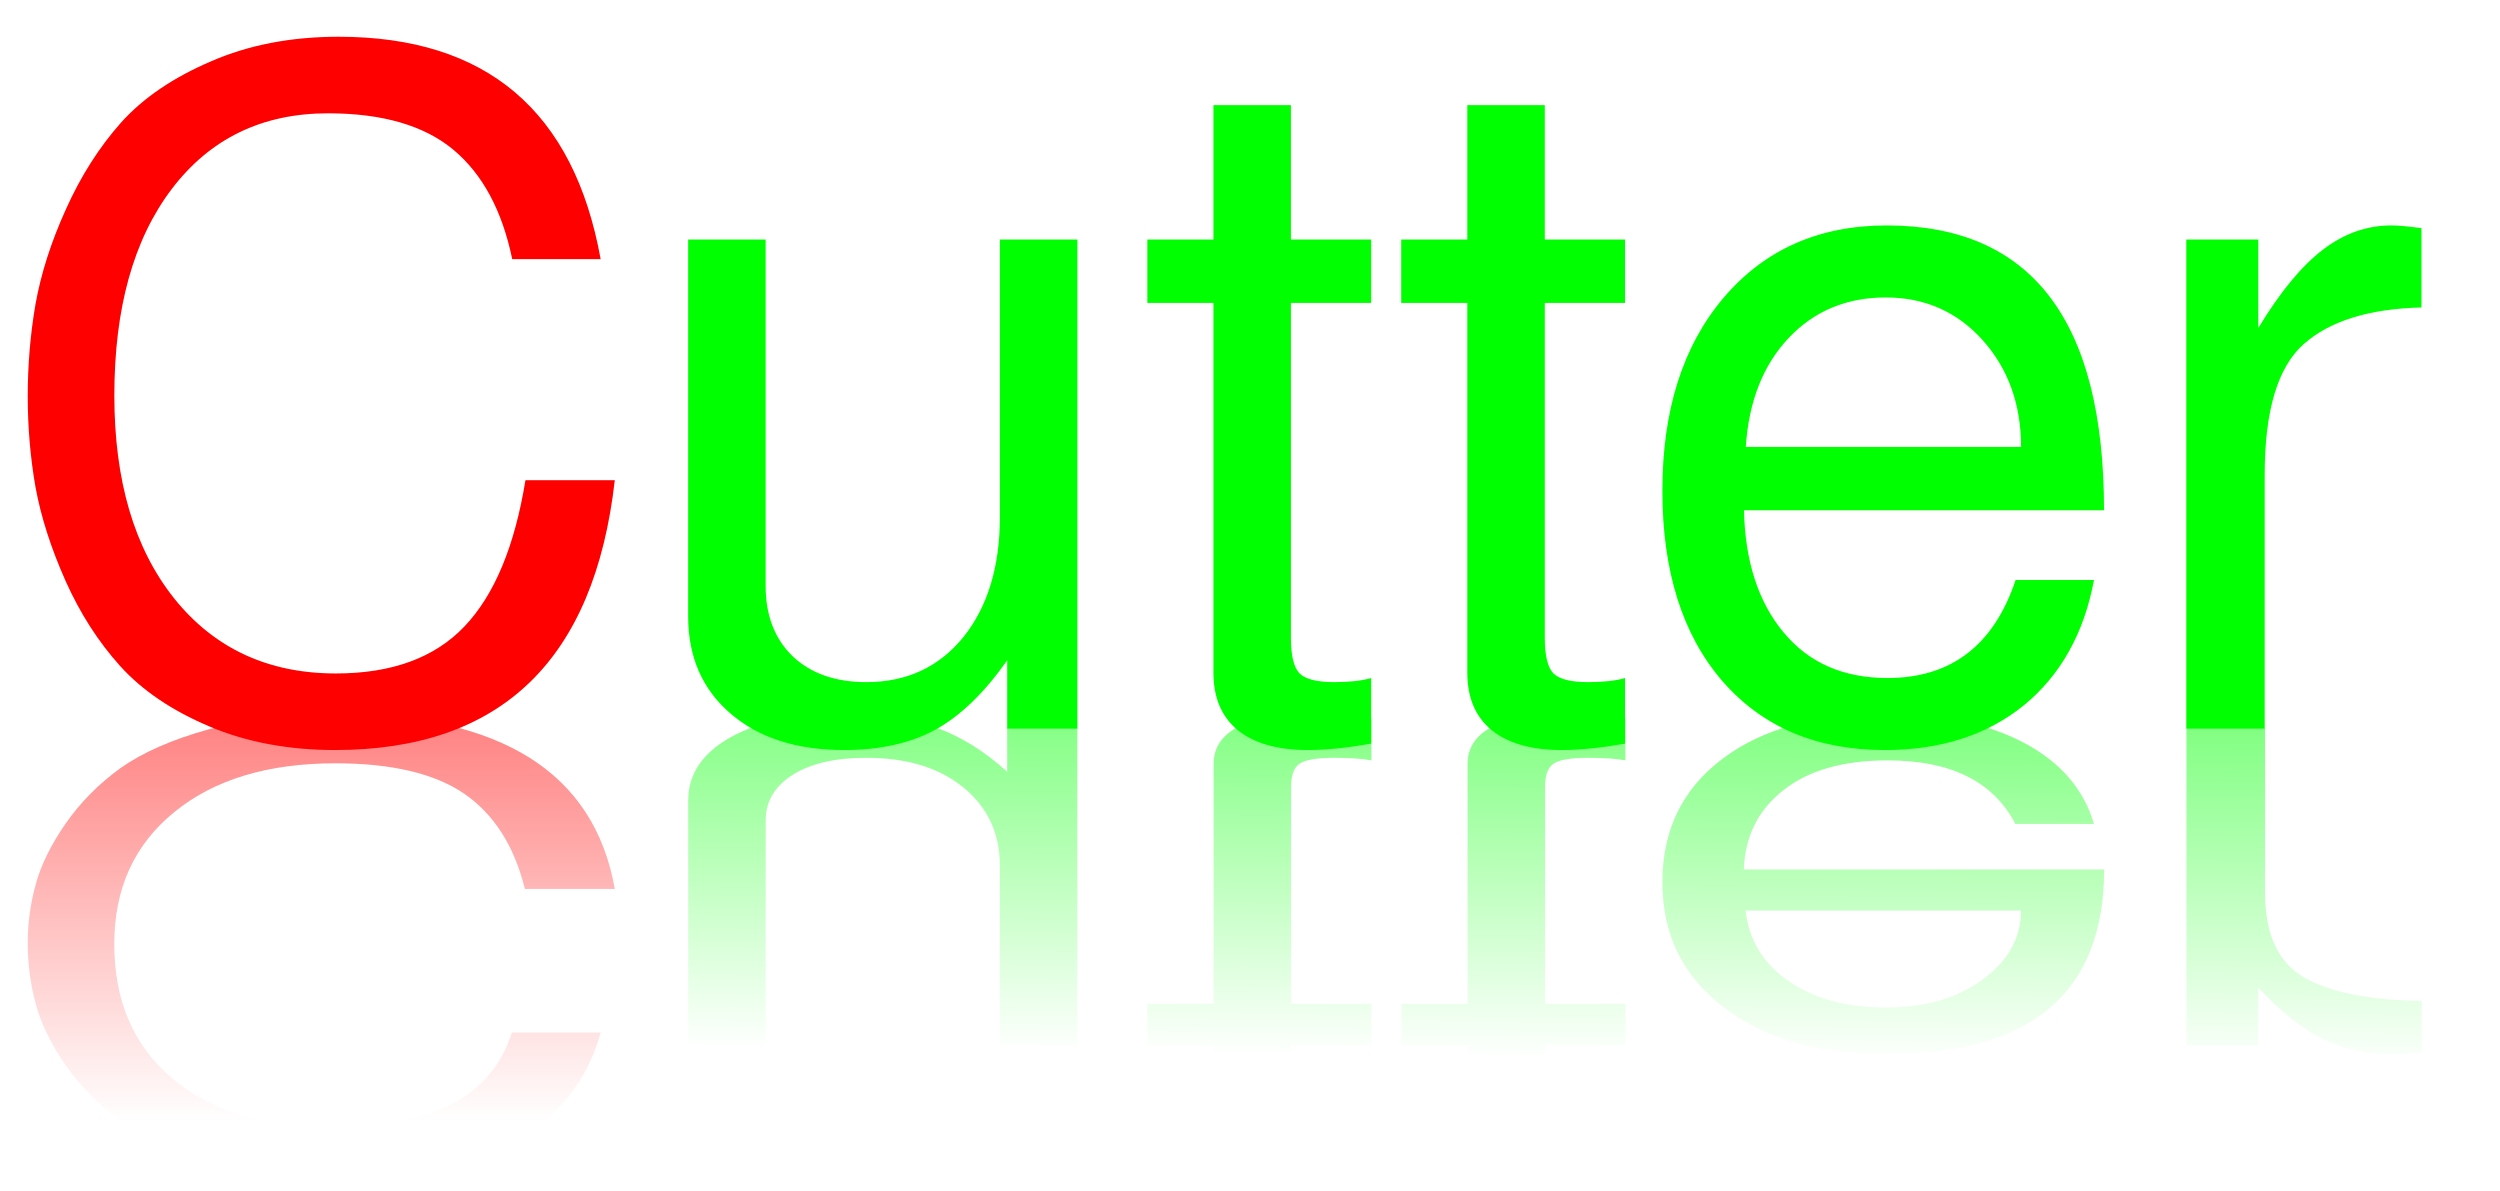
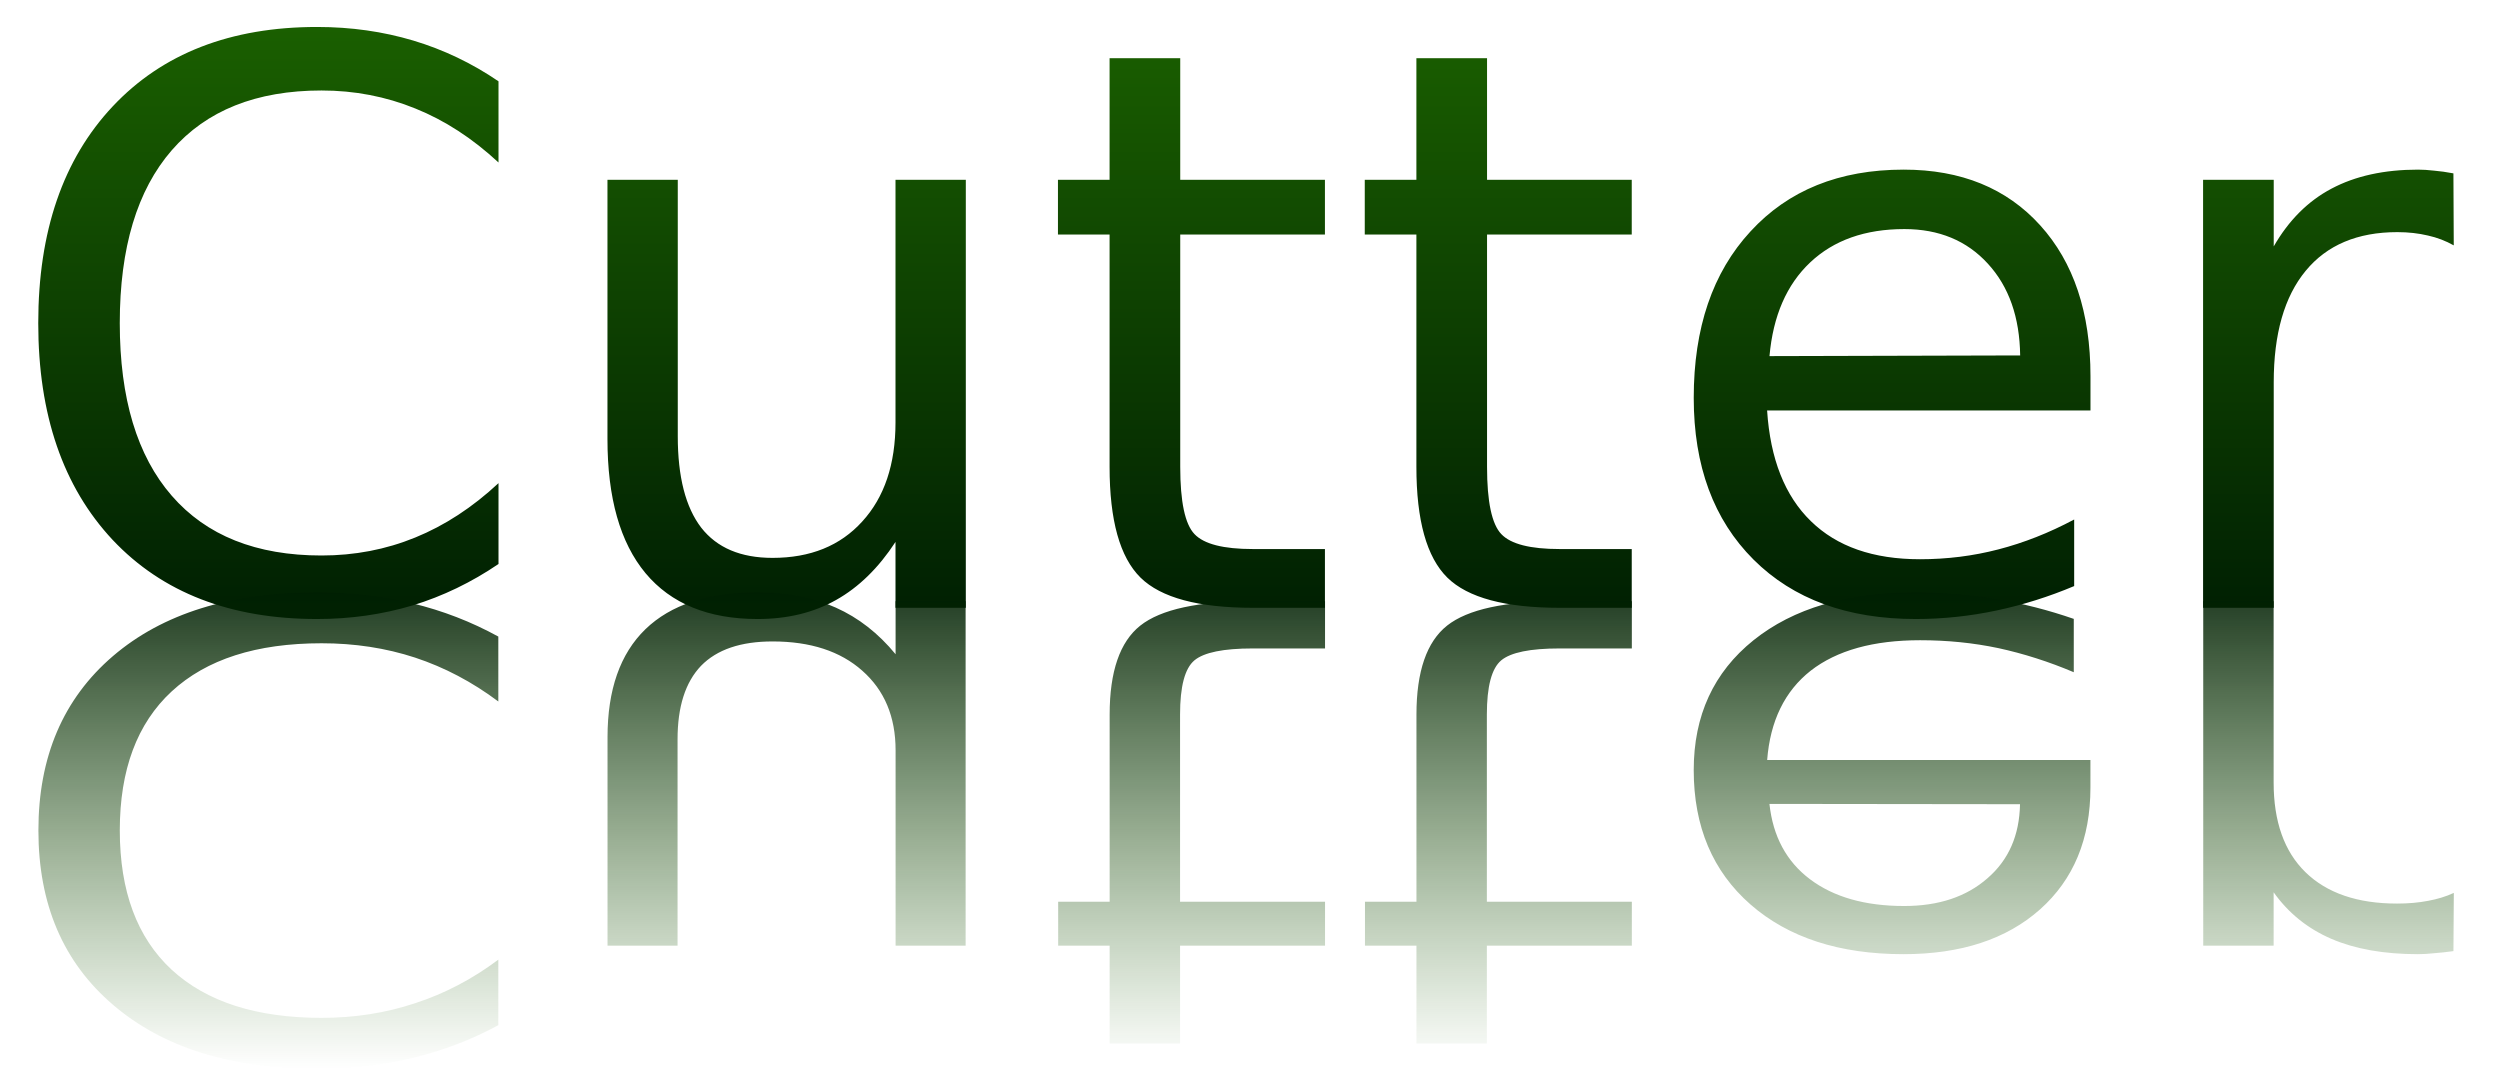
- <svg xmlns="http://www.w3.org/2000/svg" xmlns:xlink="http://www.w3.org/1999/xlink" width="84" height="40" id="svg2" version="1.0">
+ <svg xmlns="http://www.w3.org/2000/svg" xmlns:xlink="http://www.w3.org/1999/xlink" width="115" height="50" id="svg2" version="1.0">
  <defs id="defs4">
+     <linearGradient id="linearGradient3528">
+       <stop id="stop3530" offset="0" style="stop-color:#1a5f00;stop-opacity:0;" />
+       <stop id="stop3532" offset="1" style="stop-color:#001f02;stop-opacity:0.871;" />
+     </linearGradient>
+     <linearGradient id="linearGradient3514">
+       <stop style="stop-color:#1a5f00;stop-opacity:1;" offset="0" id="stop3516" />
+       <stop style="stop-color:#001f02;stop-opacity:1;" offset="1" id="stop3518" />
+     </linearGradient>
    <linearGradient id="linearGradient4383">
      <stop style="stop-color:#00ff00;stop-opacity:0.498;" offset="0" id="stop4385" />
      <stop style="stop-color:#00ff00;stop-opacity:0;" offset="1" id="stop4387" />
    </linearGradient>
    <linearGradient id="linearGradient4375">
      <stop style="stop-color:#ff0000;stop-opacity:0.498;" offset="0" id="stop4377" />
      <stop style="stop-color:#ff0000;stop-opacity:0;" offset="1" id="stop4379" />
    </linearGradient>
    <linearGradient id="linearGradient3501">
      <stop style="stop-color:#ff0000;stop-opacity:1;" offset="0" id="stop3509" />
      <stop id="stop3513" offset="0.252" style="stop-color:#ff0000;stop-opacity:1;" />
      <stop style="stop-color:#00ff00;stop-opacity:1;" offset="0.26" id="stop3515" />
      <stop id="stop3511" offset="1" style="stop-color:#00ff00;stop-opacity:1;" />
    </linearGradient>
    <linearGradient id="linearGradient3665">
      <stop id="stop3667" offset="0" style="stop-color:#34a465;stop-opacity:0;" />
      <stop style="stop-color:#9fe1bc;stop-opacity:0.38;" offset="0.41" id="stop3669" />
      <stop id="stop3671" offset="0.735" style="stop-color:#6bca95;stop-opacity:1;" />
      <stop style="stop-color:#3da56a;stop-opacity:0;" offset="0.813" id="stop3673" />
      <stop id="stop3675" offset="1" style="stop-color:#38b46e;stop-opacity:0;" />
    </linearGradient>
    <linearGradient id="linearGradient3653">
      <stop style="stop-color:#a43465;stop-opacity:1;" offset="0" id="stop3655" />
      <stop id="stop3657" offset="0" style="stop-color:#e19fbc;stop-opacity:1;" />
      <stop style="stop-color:#6bca95;stop-opacity:1;" offset="0" id="stop3659" />
      <stop id="stop3661" offset="0.75" style="stop-color:#3da56a;stop-opacity:1;" />
      <stop style="stop-color:#38b46e;stop-opacity:1;" offset="1" id="stop3663" />
    </linearGradient>
    <linearGradient id="linearGradient3643">
      <stop id="stop3645" offset="0" style="stop-color:#2929ef;stop-opacity:0;" />
      <stop style="stop-color:#1b1ba1;stop-opacity:0.498;" offset="0.8" id="stop3649" />
      <stop id="stop3647" offset="1" style="stop-color:#0e0e54;stop-opacity:1;" />
    </linearGradient>
    <linearGradient id="linearGradient3613">
      <stop id="stop3615" offset="0" style="stop-color:#2929ef;stop-opacity:0;" />
      <stop style="stop-color:#1b1ba1;stop-opacity:0.247;" offset="0.573" id="stop3619" />
      <stop id="stop3621" offset="0.75" style="stop-color:#14147a;stop-opacity:1;" />
      <stop style="stop-color:#111167;stop-opacity:0;" offset="0.851" id="stop3623" />
      <stop id="stop3617" offset="1" style="stop-color:#0e0e54;stop-opacity:0;" />
    </linearGradient>
    <linearGradient id="linearGradient3171">
      <stop style="stop-color:#2929ef;stop-opacity:1;" offset="0" id="stop3173" />
      <stop style="stop-color:#0e0e54;stop-opacity:1;" offset="1" id="stop3175" />
    </linearGradient>
    <linearGradient id="linearGradient3161">
      <stop style="stop-color:#000000;stop-opacity:1;" offset="0" id="stop3163" />
      <stop style="stop-color:#000000;stop-opacity:0;" offset="1" id="stop3165" />
    </linearGradient>
    <linearGradient xlink:href="#linearGradient3613" id="linearGradient3177" x1="278.297" y1="468.494" x2="278.297" y2="484.075" gradientUnits="userSpaceOnUse" gradientTransform="translate(3.5288266e-8,3.535534)" />
    <linearGradient xlink:href="#linearGradient3653" id="linearGradient3187" x1="297.612" y1="486.642" x2="297.612" y2="499.025" gradientUnits="userSpaceOnUse" gradientTransform="translate(2.020305,1.515229)" />
    <linearGradient y2="31.027" x2="22.178" y1="33.357" x1="17.397" gradientUnits="userSpaceOnUse" id="linearGradient4294" xlink:href="#linearGradient2573" />
    <linearGradient y2="7.412" x2="40.024" y1="4.251" x1="11.842" gradientTransform="matrix(1.370928,0,0,-1.46456,2.525057,33.71269)" gradientUnits="userSpaceOnUse" id="linearGradient4292" xlink:href="#linearGradient9749" />
    <linearGradient y2="-7.527" x2="17.178" y1="20.22" x1="10.027" gradientTransform="matrix(1.570607,0,0,-1.231511,2.973436,33.33485)" gradientUnits="userSpaceOnUse" id="linearGradient4290" xlink:href="#linearGradient15107" />
    <linearGradient y2="11.982" x2="13.847" y1="11.485" x1="11.742" gradientTransform="matrix(1.296015,0,0,-1.43692,3.746576,33.20516)" gradientUnits="userSpaceOnUse" id="linearGradient4288" xlink:href="#linearGradient15107" />
    <radialGradient r="17.978" fy="38.712" fx="27.741" cy="38.712" cx="27.741" gradientTransform="matrix(0.629929,0.459373,-0.147675,0.248512,16.51724,9.053737)" gradientUnits="userSpaceOnUse" id="radialGradient4286" xlink:href="#linearGradient2274" />
    <linearGradient y2="52.091" x2="9.886" y1="38.071" x1="9.164" gradientTransform="matrix(2.454781,0,0,0.762004,2.88175,0.337386)" gradientUnits="userSpaceOnUse" id="linearGradient4284" xlink:href="#linearGradient2624" />
    <linearGradient y2="26.023" x2="18.475" y1="4.746" x1="11.573" gradientTransform="matrix(1.343475,0,0,1.505846,2.879511,-2.266018)" gradientUnits="userSpaceOnUse" id="linearGradient4282" xlink:href="#linearGradient15107" />
    <radialGradient r="7.228" fy="73.616" fx="6.703" cy="73.616" cx="6.703" gradientTransform="scale(1.902215,0.525703)" gradientUnits="userSpaceOnUse" id="radialGradient4280" xlink:href="#linearGradient10691" />
    <linearGradient xlink:href="#linearGradient6901" id="linearGradient2562" gradientUnits="userSpaceOnUse" gradientTransform="matrix(0,1,-1,0,37.07553,-5.879343)" x1="14.752" y1="15.868" x2="12.252" y2="30.558" />
    <linearGradient xlink:href="#linearGradient6925" id="linearGradient2564" gradientUnits="userSpaceOnUse" gradientTransform="matrix(0,1,-1,0,37.07553,-5.879343)" x1="12.25" y1="18.25" x2="9.582" y2="27.057" />
    <linearGradient xlink:href="#linearGradient2187" id="linearGradient2566" gradientUnits="userSpaceOnUse" gradientTransform="matrix(0,0.914114,-0.914114,0,39.78243,-9.748047)" x1="33.06" y1="27.394" x2="12.624" y2="12.584" />
    <linearGradient xlink:href="#linearGradient4274" id="linearGradient2365" gradientUnits="userSpaceOnUse" gradientTransform="matrix(0,1,-1,0,37.07553,-5.879343)" x1="32.058" y1="8.669" x2="27.909" y2="18.069" />
    <radialGradient xlink:href="#linearGradient10691" id="radialGradient1481" gradientUnits="userSpaceOnUse" gradientTransform="scale(1.902215,0.525703)" cx="6.703" cy="73.616" fx="6.703" fy="73.616" r="7.228" />
    <linearGradient xlink:href="#linearGradient15107" id="linearGradient1483" gradientUnits="userSpaceOnUse" gradientTransform="matrix(1.343475,0,0,1.505846,2.879511,-2.266018)" x1="11.573" y1="4.746" x2="18.475" y2="26.023" />
    <linearGradient xlink:href="#linearGradient2624" id="linearGradient1487" gradientUnits="userSpaceOnUse" gradientTransform="matrix(2.454781,0,0,0.762004,2.88175,0.337386)" x1="9.164" y1="38.071" x2="9.886" y2="52.091" />
    <radialGradient xlink:href="#linearGradient2274" id="radialGradient1491" gradientUnits="userSpaceOnUse" gradientTransform="matrix(0.629929,0.459373,-0.147675,0.248512,16.51724,9.053737)" cx="27.741" cy="38.712" fx="27.741" fy="38.712" r="17.978" />
    <linearGradient xlink:href="#linearGradient15107" id="linearGradient1497" gradientUnits="userSpaceOnUse" gradientTransform="matrix(1.296015,0,0,-1.43692,3.746576,33.20516)" x1="11.742" y1="11.485" x2="13.847" y2="11.982" />
    <linearGradient xlink:href="#linearGradient15107" id="linearGradient1501" gradientUnits="userSpaceOnUse" gradientTransform="matrix(1.570607,0,0,-1.231511,2.973436,33.33485)" x1="10.027" y1="20.22" x2="17.178" y2="-7.527" />
    <linearGradient xlink:href="#linearGradient9749" id="linearGradient1503" gradientUnits="userSpaceOnUse" gradientTransform="matrix(1.370928,0,0,-1.46456,2.525057,33.71269)" x1="11.842" y1="4.251" x2="40.024" y2="7.412" />
    <linearGradient xlink:href="#linearGradient2573" id="linearGradient1505" gradientUnits="userSpaceOnUse" x1="17.397" y1="33.357" x2="22.178" y2="31.027" />
    <linearGradient y2="62.587" x2="53.614" y1="-8.931" x1="1.26" gradientUnits="userSpaceOnUse" id="linearGradient2518" xlink:href="#linearGradient8650" />
    <linearGradient y2="43.572" x2="26.25" y1="34.25" x1="26.5" gradientUnits="userSpaceOnUse" id="linearGradient2502" xlink:href="#linearGradient2484" />
    <linearGradient y2="43.572" x2="26.25" y1="34.25" x1="26.5" gradientUnits="userSpaceOnUse" id="linearGradient2500" xlink:href="#linearGradient2308" />
    <linearGradient y2="50.995" x2="36.172" y1="11.028" x1="23.708" gradientTransform="matrix(0.914114,0,0,0.914114,-3.868698,-2.706902)" gradientUnits="userSpaceOnUse" id="linearGradient2922" xlink:href="#linearGradient2187" />
    <linearGradient id="linearGradient8650">
      <stop id="stop8652" offset="0" style="stop-color:#ffffff;stop-opacity:1;" />
      <stop id="stop8654" offset="1" style="stop-color:#ffffff;stop-opacity:0;" />
    </linearGradient>
    <linearGradient id="linearGradient2308">
      <stop style="stop-color:#fd9d14;stop-opacity:1;" offset="0" id="stop2310" />
      <stop style="stop-color:#ffc879;stop-opacity:0;" offset="1" id="stop2312" />
    </linearGradient>
    <linearGradient y2="31.027" x2="22.178" y1="33.357" x1="17.397" gradientUnits="userSpaceOnUse" id="linearGradient2604" xlink:href="#linearGradient2573" />
    <linearGradient y2="7.412" x2="40.024" y1="4.251" x1="11.842" gradientTransform="matrix(1.370928,0,0,-1.46456,2.525057,33.71269)" gradientUnits="userSpaceOnUse" id="linearGradient2602" xlink:href="#linearGradient9749" />
    <linearGradient y2="-7.527" x2="17.178" y1="20.22" x1="10.027" gradientTransform="matrix(1.570607,0,0,-1.231511,2.973436,33.33485)" gradientUnits="userSpaceOnUse" id="linearGradient2600" xlink:href="#linearGradient15107" />
    <linearGradient y2="11.984" x2="31.137" y1="4.511" x1="20.855" gradientTransform="matrix(1.296015,0,0,-1.455069,3.746576,33.23191)" gradientUnits="userSpaceOnUse" id="linearGradient2598" xlink:href="#linearGradient2587" />
    <linearGradient y2="11.982" x2="13.847" y1="11.485" x1="11.742" gradientTransform="matrix(1.296015,0,0,-1.455069,3.746576,33.23191)" gradientUnits="userSpaceOnUse" id="linearGradient2596" xlink:href="#linearGradient15107" />
    <linearGradient y2="11.984" x2="31.137" y1="4.511" x1="20.855" gradientTransform="matrix(1.276531,0,0,-1.470393,4.341724,33.41877)" gradientUnits="userSpaceOnUse" id="linearGradient2594" xlink:href="#linearGradient2587" />
    <linearGradient y2="11.982" x2="13.847" y1="11.485" x1="11.742" gradientTransform="matrix(1.276531,0,0,-1.470393,4.341724,33.41877)" gradientUnits="userSpaceOnUse" id="linearGradient2592" xlink:href="#linearGradient15107" />
    <radialGradient r="17.978" fy="38.712" fx="27.741" cy="38.712" cx="27.741" gradientTransform="matrix(0.629929,0.459373,-0.147675,0.248512,16.51724,9.053737)" gradientUnits="userSpaceOnUse" id="radialGradient2590" xlink:href="#linearGradient2274" />
    <linearGradient y2="24.133" x2="21.112" y1="13.686" x1="11.233" gradientTransform="matrix(1.370928,0,0,1.477865,2.431133,-1.107292)" gradientUnits="userSpaceOnUse" id="linearGradient2588" xlink:href="#linearGradient9749" />
    <linearGradient y2="52.091" x2="9.886" y1="38.071" x1="9.164" gradientTransform="matrix(2.454781,0,0,0.762004,2.88175,0.337386)" gradientUnits="userSpaceOnUse" id="linearGradient2585" xlink:href="#linearGradient2624" />
    <linearGradient y2="15.257" x2="30.6" y1="15.257" x1="2.062" gradientTransform="matrix(1.343475,0,0,1.505846,2.879511,-2.266018)" gradientUnits="userSpaceOnUse" id="linearGradient2583" xlink:href="#linearGradient2136" />
    <linearGradient y2="26.023" x2="18.475" y1="4.746" x1="11.573" gradientTransform="matrix(1.343475,0,0,1.505846,2.879511,-2.266018)" gradientUnits="userSpaceOnUse" id="linearGradient2581" xlink:href="#linearGradient15107" />
    <linearGradient id="linearGradient6925">
      <stop style="stop-color:#204a87;stop-opacity:1;" offset="0" id="stop6927" />
      <stop style="stop-color:#204a87;stop-opacity:0;" offset="1" id="stop6929" />
    </linearGradient>
    <linearGradient id="linearGradient6901">
      <stop style="stop-color:#3465a4;stop-opacity:1;" offset="0" id="stop6903" />
      <stop style="stop-color:#3465a4;stop-opacity:0;" offset="1" id="stop6905" />
    </linearGradient>
    <linearGradient id="linearGradient2187">
      <stop id="stop2189" offset="0" style="stop-color:#ffffff;stop-opacity:1;" />
      <stop id="stop2191" offset="1" style="stop-color:#ffffff;stop-opacity:0;" />
    </linearGradient>
    <linearGradient id="linearGradient4274">
      <stop style="stop-color:#ffffff;stop-opacity:0.255;" offset="0" id="stop4276" />
      <stop style="stop-color:#ffffff;stop-opacity:1;" offset="1" id="stop4278" />
    </linearGradient>
    <radialGradient xlink:href="#linearGradient10691" id="radialGradient11382" gradientUnits="userSpaceOnUse" gradientTransform="scale(1.902215,0.525703)" cx="6.703" cy="73.616" fx="6.703" fy="73.616" r="7.228" />
    <linearGradient id="linearGradient10691">
      <stop style="stop-color:#000000;stop-opacity:1;" offset="0" id="stop10693" />
      <stop style="stop-color:#000000;stop-opacity:0;" offset="1" id="stop10695" />
    </linearGradient>
    <linearGradient id="linearGradient15107">
      <stop id="stop15109" offset="0" style="stop-color:#ffffff;stop-opacity:1;" />
      <stop id="stop15111" offset="1" style="stop-color:#e2e2e2;stop-opacity:1;" />
    </linearGradient>
    <linearGradient id="linearGradient2136">
      <stop id="stop2138" offset="0" style="stop-color:#989690;stop-opacity:1;" />
      <stop id="stop2140" offset="1" style="stop-color:#656460;stop-opacity:1;" />
    </linearGradient>
    <linearGradient id="linearGradient9749">
      <stop id="stop9751" offset="0" style="stop-color:#ffffff;stop-opacity:1;" />
      <stop id="stop9753" offset="1" style="stop-color:#ededed;stop-opacity:1;" />
    </linearGradient>
    <linearGradient id="linearGradient2274">
      <stop id="stop2276" offset="0" style="stop-color:#000000;stop-opacity:0.129;" />
      <stop id="stop2278" offset="1" style="stop-color:#000000;stop-opacity:0;" />
    </linearGradient>
    <linearGradient id="linearGradient2573">
      <stop id="stop2575" offset="0" style="stop-color:#ffffff;stop-opacity:1;" />
      <stop id="stop2577" offset="1" style="stop-color:#ffffff;stop-opacity:0;" />
    </linearGradient>
    <linearGradient id="linearGradient2587">
      <stop id="stop2589" offset="0" style="stop-color:#989897;stop-opacity:1;" />
      <stop id="stop2591" offset="1" style="stop-color:#626262;stop-opacity:1" />
    </linearGradient>
    <linearGradient id="linearGradient2624">
      <stop style="stop-color:#dfe0df;stop-opacity:1;" offset="0" id="stop2626" />
      <stop id="stop2630" offset="0.238" style="stop-color:#a6b0a6;stop-opacity:1;" />
      <stop style="stop-color:#b5beb5;stop-opacity:1;" offset="1" id="stop2628" />
    </linearGradient>
    <linearGradient id="linearGradient2484">
      <stop id="stop2486" offset="0" style="stop-color:#9f620b;stop-opacity:1;" />
      <stop id="stop2488" offset="1" style="stop-color:#ffc879;stop-opacity:0;" />
    </linearGradient>
    <linearGradient id="linearGradient5048">
      <stop id="stop5050" offset="0" style="stop-color:black;stop-opacity:0;" />
      <stop style="stop-color:black;stop-opacity:1;" offset="0.5" id="stop5056" />
      <stop id="stop5052" offset="1" style="stop-color:black;stop-opacity:0;" />
    </linearGradient>
    <linearGradient id="linearGradient3049">
      <stop id="stop3051" offset="0" style="stop-color:#b6b6b6;stop-opacity:1;" />
      <stop style="stop-color:#f2f2f2;stop-opacity:1;" offset="0.5" id="stop2262" />
      <stop id="stop2264" offset="0.676" style="stop-color:#fafafa;stop-opacity:1;" />
      <stop style="stop-color:#d8d8d8;stop-opacity:1;" offset="0.841" id="stop2268" />
      <stop style="stop-color:#f2f2f2;stop-opacity:1;" offset="0.875" id="stop2266" />
      <stop id="stop3053" offset="1" style="stop-color:#dbdbdb;stop-opacity:1;" />
    </linearGradient>
    <linearGradient id="linearGradient3061">
      <stop id="stop3063" offset="0" style="stop-color:#ffffff;stop-opacity:1;" />
      <stop id="stop3065" offset="1" style="stop-color:#000000;stop-opacity:1;" />
    </linearGradient>
    <linearGradient id="linearGradient3077">
      <stop id="stop3079" offset="0" style="stop-color:#98a0a9;stop-opacity:1;" />
      <stop id="stop3081" offset="1" style="stop-color:#c3d0dd;stop-opacity:1;" />
    </linearGradient>
    <linearGradient id="linearGradient3087">
      <stop id="stop3089" offset="0" style="stop-color:#3465a4;stop-opacity:1;" />
      <stop style="stop-color:#9fbce1;stop-opacity:1;" offset="0" id="stop3095" />
      <stop id="stop2242" offset="0" style="stop-color:#6b95ca;stop-opacity:1;" />
      <stop style="stop-color:#3d6aa5;stop-opacity:1;" offset="0.75" id="stop2244" />
      <stop id="stop3091" offset="1" style="stop-color:#386eb4;stop-opacity:1;" />
    </linearGradient>
    <linearGradient xlink:href="#linearGradient3665" id="linearGradient3611" gradientUnits="userSpaceOnUse" gradientTransform="matrix(1.641725,0,0,1.641725,-213.3127,-1380.922)" x1="278.297" y1="468.494" x2="278.297" y2="484" />
    <linearGradient xlink:href="#linearGradient3665" id="linearGradient3629" gradientUnits="userSpaceOnUse" gradientTransform="matrix(0.728651,0,0,0.7286509,1.472097,-1050.031)" x1="297.612" y1="486.642" x2="297.612" y2="502.725" />
    <radialGradient r="20.531" fy="35.878" fx="24.446" cy="35.878" cx="24.446" gradientTransform="matrix(2.049266,0,0,2.049266,-25.65002,-37.31089)" gradientUnits="userSpaceOnUse" id="radialGradient1366" xlink:href="#linearGradient11520" />
    <radialGradient r="6.566" fy="44.565" fx="30.204" cy="44.565" cx="30.204" gradientTransform="matrix(1,0,0,0.338462,0,29.48178)" gradientUnits="userSpaceOnUse" id="radialGradient1356" xlink:href="#linearGradient11508" />
    <radialGradient r="3.834" fy="15.048" fx="27.577" cy="15.048" cx="27.577" gradientTransform="matrix(1.243453,0,0,1.243453,-6.713754,-3.742847)" gradientUnits="userSpaceOnUse" id="radialGradient1354" xlink:href="#linearGradient11494" />
    <radialGradient r="3.834" fy="16.049" fx="27.577" cy="16.049" cx="27.577" gradientTransform="matrix(1.243453,0,0,1.243453,-6.713754,-3.742847)" gradientUnits="userSpaceOnUse" id="radialGradient1352" xlink:href="#linearGradient11494" />
    <radialGradient r="20.531" fy="35.878" fx="24.446" cy="35.878" cx="24.446" gradientTransform="matrix(1.995058,0,0,1.995058,-24.32488,-35.70087)" gradientUnits="userSpaceOnUse" id="radialGradient1350" xlink:href="#linearGradient11520" />
    <radialGradient r="6.566" fy="44.565" fx="30.204" cy="44.565" cx="30.204" gradientTransform="matrix(1,0,0,0.338462,0,29.48178)" gradientUnits="userSpaceOnUse" id="radialGradient1348" xlink:href="#linearGradient11508" />
    <radialGradient xlink:href="#linearGradient11508" id="radialGradient11532" gradientUnits="userSpaceOnUse" gradientTransform="matrix(1,0,0,0.338462,0,29.48178)" cx="30.204" cy="44.565" fx="30.204" fy="44.565" r="6.566" />
    <radialGradient xlink:href="#linearGradient11520" id="radialGradient11526" cx="24.446" cy="35.878" fx="24.446" fy="35.878" r="20.531" gradientUnits="userSpaceOnUse" gradientTransform="matrix(1.995058,0,0,1.995058,-24.32488,-35.70087)" />
    <radialGradient xlink:href="#linearGradient11508" id="radialGradient11514" cx="30.204" cy="44.565" fx="30.204" fy="44.565" r="6.566" gradientTransform="matrix(1,0,0,0.338462,0,29.48178)" gradientUnits="userSpaceOnUse" />
    <radialGradient xlink:href="#linearGradient11494" id="radialGradient11504" gradientUnits="userSpaceOnUse" gradientTransform="matrix(1.243453,0,0,1.243453,-6.713754,-3.742847)" cx="27.577" cy="16.049" fx="27.577" fy="16.049" r="3.834" />
    <radialGradient xlink:href="#linearGradient11494" id="radialGradient11500" cx="27.577" cy="15.048" fx="27.577" fy="15.048" r="3.834" gradientUnits="userSpaceOnUse" gradientTransform="matrix(1.243453,0,0,1.243453,-6.713754,-3.742847)" />
    <radialGradient xlink:href="#linearGradient11399" id="radialGradient11441" gradientUnits="userSpaceOnUse" gradientTransform="matrix(1,0,0,0.487395,0,20.06483)" cx="12.071" cy="39.143" fx="12.071" fy="39.143" r="8.5" />
    <linearGradient xlink:href="#linearGradient11415" id="linearGradient11439" gradientUnits="userSpaceOnUse" gradientTransform="translate(-60.85714,0.428571)" x1="13.267" y1="19.774" x2="26.759" y2="33.462" />
    <linearGradient xlink:href="#linearGradient11415" id="linearGradient11427" gradientUnits="userSpaceOnUse" x1="9.696" y1="9.346" x2="35.68" y2="39.034" gradientTransform="translate(-60.57143,0)" />
    <linearGradient xlink:href="#linearGradient11415" id="linearGradient11425" gradientUnits="userSpaceOnUse" x1="15.828" y1="3.774" x2="43.616" y2="34.462" gradientTransform="translate(-60.28571,-0.285714)" />
    <linearGradient id="linearGradient11399">
      <stop style="stop-color:#000000;stop-opacity:1;" offset="0" id="stop11401" />
      <stop style="stop-color:#000000;stop-opacity:0;" offset="1" id="stop11403" />
    </linearGradient>
    <linearGradient id="linearGradient11415">
      <stop style="stop-color:#204a87;stop-opacity:0;" offset="0" id="stop11417" />
      <stop id="stop11423" offset="0.5" style="stop-color:#204a87;stop-opacity:1;" />
      <stop style="stop-color:#204a87;stop-opacity:0;" offset="1" id="stop11419" />
    </linearGradient>
    <linearGradient id="linearGradient11494">
      <stop style="stop-color:#ef2929;stop-opacity:1;" offset="0" id="stop11496" />
      <stop style="stop-color:#ef2929;stop-opacity:0;" offset="1" id="stop11498" />
    </linearGradient>
    <linearGradient id="linearGradient11508">
      <stop style="stop-color:#000000;stop-opacity:1;" offset="0" id="stop11510" />
      <stop style="stop-color:#000000;stop-opacity:0;" offset="1" id="stop11512" />
    </linearGradient>
    <linearGradient id="linearGradient11520">
      <stop style="stop-color:#ffffff;stop-opacity:1;" offset="0" id="stop11522" />
      <stop style="stop-color:#dcdcdc;stop-opacity:1;" offset="1" id="stop11524" />
    </linearGradient>
    <linearGradient id="linearGradient5162">
      <stop id="stop5164" offset="0" style="stop-color:#babdb6;stop-opacity:1;" />
      <stop id="stop5166" offset="1" style="stop-color:white;stop-opacity:1;" />
    </linearGradient>
    <linearGradient id="linearGradient5188">
      <stop id="stop5190" offset="0" style="stop-color:white;stop-opacity:1;" />
      <stop id="stop5192" offset="1" style="stop-color:#aeaea3;stop-opacity:1;" />
    </linearGradient>
    <linearGradient id="linearGradient5196">
      <stop id="stop5198" offset="0" style="stop-color:#dfe2dc;stop-opacity:1;" />
      <stop id="stop5200" offset="1" style="stop-color:#86917a;stop-opacity:1;" />
    </linearGradient>
    <linearGradient id="linearGradient4565">
      <stop id="stop4567" offset="0" style="stop-color:#000000;stop-opacity:1;" />
      <stop id="stop4569" offset="1" style="stop-color:#000000;stop-opacity:0;" />
    </linearGradient>
    <linearGradient id="linearGradient3068">
      <stop id="stop3070" offset="0" style="stop-color:#cccccc;stop-opacity:1;" />
      <stop style="stop-color:#ffffff;stop-opacity:1;" offset="0.346" id="stop3076" />
      <stop id="stop3078" offset="0.725" style="stop-color:#ffffff;stop-opacity:1;" />
      <stop id="stop3072" offset="1" style="stop-color:#cecece;stop-opacity:1;" />
    </linearGradient>
    <linearGradient id="linearGradient2102">
      <stop id="stop2104" offset="0" style="stop-color:#000000;stop-opacity:1;" />
      <stop id="stop2106" offset="1" style="stop-color:#000000;stop-opacity:0;" />
    </linearGradient>
    <linearGradient id="linearGradient2283">
      <stop id="stop2285" offset="0" style="stop-color:#730000;stop-opacity:1;" />
      <stop id="stop2287" offset="1" style="stop-color:#ff0202;stop-opacity:1;" />
    </linearGradient>
    <linearGradient id="linearGradient2291">
      <stop id="stop2293" offset="0" style="stop-color:#ffa107;stop-opacity:1;" />
      <stop id="stop2295" offset="1" style="stop-color:#cc0000;stop-opacity:1;" />
    </linearGradient>
    <linearGradient id="linearGradient2311">
      <stop id="stop2313" offset="0" style="stop-color:#ffd93c;stop-opacity:1;" />
      <stop id="stop2315" offset="1" style="stop-color:#ffffff;stop-opacity:0;" />
    </linearGradient>
    <linearGradient id="linearGradient2319">
      <stop id="stop2321" offset="0" style="stop-color:#f2d565;stop-opacity:1;" />
      <stop id="stop2323" offset="1" style="stop-color:#f2d565;stop-opacity:0;" />
    </linearGradient>
    <linearGradient id="linearGradient2337">
      <stop id="stop2339" offset="0" style="stop-color:#cc0000;stop-opacity:1;" />
      <stop style="stop-color:#c84a00;stop-opacity:1;" offset="0.276" id="stop2345" />
      <stop id="stop2341" offset="1" style="stop-color:#be0000;stop-opacity:1;" />
    </linearGradient>
    <linearGradient y2="9.673" x2="8.812" y1="7.611" x1="10.401" gradientUnits="userSpaceOnUse" id="linearGradient2993" xlink:href="#linearGradient2337" />
    <linearGradient gradientUnits="userSpaceOnUse" y2="9.423" x2="32.312" y1="7.361" x1="30.526" id="linearGradient2991" xlink:href="#linearGradient2337" />
    <linearGradient y2="8.044" x2="8.088" y1="6.02" x1="7.224" gradientUnits="userSpaceOnUse" id="linearGradient2989" xlink:href="#linearGradient2311" />
    <linearGradient gradientUnits="userSpaceOnUse" y2="38.297" x2="38.07" y1="12.221" x1="28.764" id="linearGradient2987" xlink:href="#linearGradient2319" />
    <linearGradient gradientUnits="userSpaceOnUse" y2="8.044" x2="31.775" y1="6.145" x1="32.099" id="linearGradient2985" xlink:href="#linearGradient2311" />
    <radialGradient gradientTransform="matrix(0.771216,0,0,0.771216,6.991896,3.591695)" gradientUnits="userSpaceOnUse" r="8.902" fy="15.699" fx="30.561" cy="15.699" cx="30.561" id="radialGradient2983" xlink:href="#linearGradient2291" />
    <linearGradient gradientTransform="matrix(0.780746,0,0,0.780746,9.900195,9.256071)" gradientUnits="userSpaceOnUse" y2="16.5" x2="46.625" y1="33.375" x1="39.125" id="linearGradient2981" xlink:href="#linearGradient2283" />
    <linearGradient gradientTransform="matrix(1.048897,0,0,1,-5.222439,0)" gradientUnits="userSpaceOnUse" y2="29.629" x2="38.391" y1="29.629" x1="9.789" id="linearGradient2979" xlink:href="#linearGradient3068" />
    <linearGradient y2="33.431" x2="14.5" y1="21.062" x1="14" gradientTransform="matrix(1,0,0,1.159815,14.54551,-2.815047)" gradientUnits="userSpaceOnUse" id="linearGradient2977" xlink:href="#linearGradient2102" />
    <linearGradient y2="33.427" x2="13.5" y1="21.062" x1="14" gradientTransform="matrix(1,0,0,1.171895,-1.454508,-3.141166)" gradientUnits="userSpaceOnUse" id="linearGradient2975" xlink:href="#linearGradient2102" />
    <linearGradient gradientTransform="matrix(1,0,0,1.404523,6.545492,-7.966331)" y2="34.306" x2="14" y1="21.062" x1="14" gradientUnits="userSpaceOnUse" id="linearGradient2973" xlink:href="#linearGradient2102" />
    <radialGradient r="19.714" fy="38.571" fx="24.714" cy="38.571" cx="24.714" gradientTransform="matrix(1,0,0,0.333333,0,25.71429)" gradientUnits="userSpaceOnUse" id="radialGradient2971" xlink:href="#linearGradient4565" />
    <linearGradient id="linearGradient2955">
      <stop id="stop2957" offset="0" style="stop-color:#cccccc;stop-opacity:1;" />
      <stop style="stop-color:#ffffff;stop-opacity:1;" offset="0.346" id="stop2959" />
      <stop id="stop2961" offset="0.725" style="stop-color:#ffffff;stop-opacity:1;" />
      <stop id="stop2963" offset="1" style="stop-color:#cecece;stop-opacity:1;" />
    </linearGradient>
    <linearGradient id="linearGradient2949">
      <stop id="stop2951" offset="0" style="stop-color:#000000;stop-opacity:1;" />
      <stop style="stop-color:#000000;stop-opacity:0.498;" offset="0.531" id="stop3565" />
      <stop id="stop2953" offset="1" style="stop-color:#000000;stop-opacity:0;" />
    </linearGradient>
    <linearGradient id="linearGradient2943">
      <stop id="stop2945" offset="0" style="stop-color:#730000;stop-opacity:1;" />
      <stop id="stop2947" offset="1" style="stop-color:#ff0202;stop-opacity:1;" />
    </linearGradient>
    <linearGradient id="linearGradient2937">
      <stop id="stop2939" offset="0" style="stop-color:#ffa107;stop-opacity:1;" />
      <stop id="stop2941" offset="1" style="stop-color:#cc0000;stop-opacity:1;" />
    </linearGradient>
    <linearGradient id="linearGradient2931">
      <stop id="stop2933" offset="0" style="stop-color:#ffd93c;stop-opacity:1;" />
      <stop id="stop2935" offset="1" style="stop-color:#ffffff;stop-opacity:0;" />
    </linearGradient>
    <linearGradient id="linearGradient2917">
      <stop id="stop2919" offset="0" style="stop-color:#cc0000;stop-opacity:1;" />
      <stop style="stop-color:#c84a00;stop-opacity:1;" offset="0.276" id="stop2921" />
      <stop id="stop2923" offset="1" style="stop-color:#be0000;stop-opacity:1;" />
    </linearGradient>
    <linearGradient xlink:href="#linearGradient2283" id="linearGradient3025" gradientUnits="userSpaceOnUse" gradientTransform="matrix(0.780746,0,0,0.780746,9.900195,9.256071)" x1="39.125" y1="33.375" x2="46.625" y2="16.5" />
    <radialGradient xlink:href="#linearGradient4565" id="radialGradient3027" gradientUnits="userSpaceOnUse" gradientTransform="matrix(1,0,0,0.333333,0,25.71429)" cx="24.714" cy="38.571" fx="24.714" fy="38.571" r="19.714" />
    <radialGradient xlink:href="#linearGradient2291" id="radialGradient3029" gradientUnits="userSpaceOnUse" gradientTransform="matrix(0.771216,0,0,0.771216,6.991896,3.591695)" cx="30.561" cy="15.699" fx="30.561" fy="15.699" r="8.902" />
    <linearGradient xlink:href="#linearGradient2319" id="linearGradient3031" gradientUnits="userSpaceOnUse" x1="28.764" y1="12.221" x2="38.07" y2="38.297" />
    <linearGradient xlink:href="#linearGradient3068" id="linearGradient3033" gradientUnits="userSpaceOnUse" gradientTransform="matrix(1.048897,0,0,1,-5.222439,0)" x1="9.789" y1="29.629" x2="38.391" y2="29.629" />
    <linearGradient xlink:href="#linearGradient2102" id="linearGradient3035" gradientUnits="userSpaceOnUse" gradientTransform="matrix(1,0,0,1.404523,6.545492,-7.966331)" x1="14" y1="21.062" x2="14" y2="34.306" />
    <linearGradient xlink:href="#linearGradient2102" id="linearGradient3037" gradientUnits="userSpaceOnUse" gradientTransform="matrix(1,0,0,1.171895,-1.454508,-3.141166)" x1="14" y1="21.062" x2="13.5" y2="33.427" />
    <linearGradient xlink:href="#linearGradient2102" id="linearGradient3039" gradientUnits="userSpaceOnUse" gradientTransform="matrix(1,0,0,1.159815,14.54551,-2.815047)" x1="14" y1="21.062" x2="14.5" y2="33.431" />
    <linearGradient xlink:href="#linearGradient2337" id="linearGradient3041" gradientUnits="userSpaceOnUse" x1="30.526" y1="7.361" x2="32.312" y2="9.423" />
    <linearGradient xlink:href="#linearGradient2337" id="linearGradient3043" gradientUnits="userSpaceOnUse" x1="10.401" y1="7.611" x2="8.812" y2="9.673" />
    <linearGradient xlink:href="#linearGradient2311" id="linearGradient3045" gradientUnits="userSpaceOnUse" x1="32.099" y1="6.145" x2="31.775" y2="8.044" />
    <linearGradient xlink:href="#linearGradient2311" id="linearGradient3047" gradientUnits="userSpaceOnUse" x1="7.224" y1="6.02" x2="8.088" y2="8.044" />
    <linearGradient xlink:href="#linearGradient177" id="linearGradient632" gradientUnits="userSpaceOnUse" gradientTransform="scale(1.244363,0.803624)" x1="81.308" y1="67.365" x2="136.986" y2="137.972" />
    <linearGradient id="linearGradient1869">
      <stop id="stop1870" offset="0" style="stop-color:#eff3f4;stop-opacity:1;" />
      <stop id="stop1871" offset="1" style="stop-color:#939596;stop-opacity:1;" />
    </linearGradient>
    <linearGradient id="linearGradient157">
      <stop style="stop-color:#babdb6;stop-opacity:1;" offset="0" id="stop158" />
      <stop style="stop-color:#f1f5ec;stop-opacity:1;" offset="1" id="stop159" />
    </linearGradient>
    <linearGradient id="linearGradient161">
      <stop style="stop-color:#575955;stop-opacity:1;" offset="0" id="stop162" />
      <stop style="stop-color:#7c7e79;stop-opacity:1;" offset="1" id="stop163" />
    </linearGradient>
    <linearGradient id="linearGradient172">
      <stop style="stop-color:#616c08;stop-opacity:1;" offset="0" id="stop173" />
      <stop style="stop-color:#495106;stop-opacity:1;" offset="1" id="stop174" />
    </linearGradient>
    <linearGradient id="linearGradient177">
      <stop style="stop-color:#ffffff;stop-opacity:1;" offset="0" id="stop178" />
      <stop style="stop-color:#b0b0b0;stop-opacity:1;" offset="1" id="stop179" />
    </linearGradient>
    <linearGradient id="linearGradient454">
      <stop style="stop-color:#ffffff;stop-opacity:1;" offset="0" id="stop455" />
      <stop style="stop-color:#bebebe;stop-opacity:1;" offset="0.5" id="stop457" />
      <stop style="stop-color:#b0b0b0;stop-opacity:1;" offset="1" id="stop456" />
    </linearGradient>
    <linearGradient id="linearGradient477" gradientUnits="userSpaceOnUse" x1="78.246" y1="72.609" x2="192.386" y2="72.609">
      <stop offset="0" style="stop-color:#e4e9ea;stop-opacity:1;" id="stop478" />
      <stop offset="1" style="stop-color:#85898A;fill-rule:nonzero;" id="stop479" />
    </linearGradient>
    <linearGradient id="linearGradient508">
      <stop style="stop-color:#b0b0b0;stop-opacity:1;" offset="0" id="stop509" />
      <stop style="stop-color:#b0b0b0;stop-opacity:1;" offset="1" id="stop510" />
    </linearGradient>
    <linearGradient id="linearGradient513">
      <stop style="stop-color:#696969;stop-opacity:1;" offset="0" id="stop514" />
      <stop style="stop-color:#ffffff;stop-opacity:1;" offset="1" id="stop515" />
    </linearGradient>
    <linearGradient xlink:href="#linearGradient177" id="linearGradient234" gradientUnits="userSpaceOnUse" gradientTransform="scale(1.244363,0.803624)" x1="81.308" y1="67.365" x2="136.986" y2="137.972" />
    <linearGradient id="linearGradient641" gradientUnits="userSpaceOnUse" x1="78.246" y1="72.609" x2="192.386" y2="72.609">
      <stop offset="0" style="stop-color:#f9feff;stop-opacity:1;" id="stop642" />
      <stop offset="1" style="stop-color:#afb4b6;stop-opacity:1;" id="stop643" />
    </linearGradient>
    <linearGradient id="linearGradient1065">
      <stop id="stop1066" offset="0" style="stop-color:#b5c051;stop-opacity:1;" />
      <stop id="stop1067" offset="1" style="stop-color:#858e3f;stop-opacity:1;" />
    </linearGradient>
    <linearGradient id="linearGradient368">
      <stop id="stop369" offset="0" style="stop-color:#ffffff;stop-opacity:0.103;" />
      <stop id="stop372" offset="1" style="stop-color:#ffffff;stop-opacity:0;" />
    </linearGradient>
    <linearGradient id="linearGradient4124">
      <stop id="stop4126" offset="0" style="stop-color:black;stop-opacity:0;" />
      <stop style="stop-color:black;stop-opacity:1;" offset="0.5" id="stop4128" />
      <stop id="stop4130" offset="1" style="stop-color:black;stop-opacity:0;" />
    </linearGradient>
    <linearGradient y2="35.74" x2="21.408" y1="36.39" x1="22.687" gradientTransform="matrix(-0.977685,0.210075,0.210075,0.977685,41.80576,-11.11866)" gradientUnits="userSpaceOnUse" id="linearGradient4374" xlink:href="#linearGradient4356" />
    <linearGradient y2="36.218" x2="22.627" y1="35.818" x1="20.662" gradientTransform="matrix(0.983375,0.181588,-0.181588,0.983375,-7.07212,-9.82492)" gradientUnits="userSpaceOnUse" id="linearGradient4372" xlink:href="#linearGradient4356" />
    <radialGradient gradientUnits="userSpaceOnUse" gradientTransform="matrix(1,0,0,0.681917,0,8.233773)" r="13.565" fy="19.836" fx="16.215" cy="19.836" cx="16.215" id="radialGradient4350" xlink:href="#linearGradient4344" />
    <linearGradient gradientTransform="translate(-13.125,-7)" y2="35.803" x2="30.936" y1="29.553" x1="30.936" gradientUnits="userSpaceOnUse" id="linearGradient4332" xlink:href="#linearGradient3824" />
    <linearGradient y2="35.803" x2="30.936" y1="29.553" x1="30.936" gradientTransform="translate(-12.41789,-7)" gradientUnits="userSpaceOnUse" id="linearGradient4326" xlink:href="#linearGradient3824" />
    <linearGradient gradientTransform="translate(0.707108,0)" y2="35.803" x2="30.936" y1="29.553" x1="30.936" gradientUnits="userSpaceOnUse" id="linearGradient4175" xlink:href="#linearGradient3824" />
    <radialGradient gradientUnits="userSpaceOnUse" r="9.162" fy="17.064" fx="29.345" cy="17.064" cx="29.345" id="radialGradient3806" xlink:href="#linearGradient3800" />
    <linearGradient id="linearGradient3800">
      <stop id="stop3802" offset="0" style="stop-color:#f4d9b1;stop-opacity:1;" />
      <stop id="stop3804" offset="1" style="stop-color:#df9725;stop-opacity:1;" />
    </linearGradient>
    <linearGradient id="linearGradient3824">
      <stop id="stop3826" offset="0" style="stop-color:#ffffff;stop-opacity:1;" />
      <stop id="stop3828" offset="1" style="stop-color:#c9c9c9;stop-opacity:1;" />
    </linearGradient>
    <linearGradient id="linearGradient4163">
      <stop id="stop4165" offset="0" style="stop-color:#3b74bc;stop-opacity:1;" />
      <stop id="stop4167" offset="1" style="stop-color:#2d5990;stop-opacity:1;" />
    </linearGradient>
    <linearGradient id="linearGradient4338">
      <stop style="stop-color:#e9b15e;stop-opacity:1;" offset="0" id="stop4340" />
      <stop style="stop-color:#966416;stop-opacity:1;" offset="1" id="stop4342" />
    </linearGradient>
    <linearGradient id="linearGradient4344">
      <stop id="stop4346" offset="0" style="stop-color:#727e0a;stop-opacity:1;" />
      <stop id="stop4348" offset="1" style="stop-color:#5b6508;stop-opacity:1;" />
    </linearGradient>
    <linearGradient id="linearGradient4356">
      <stop id="stop4358" offset="0" style="stop-color:#000000;stop-opacity:1;" />
      <stop id="stop4360" offset="1" style="stop-color:#000000;stop-opacity:0;" />
    </linearGradient>
    <linearGradient id="linearGradient6508">
      <stop style="stop-color:#ff0000;stop-opacity:1;" offset="0" id="stop6509" />
      <stop style="stop-color:#ffb900;stop-opacity:1;" offset="0.644" id="stop6511" />
      <stop style="stop-color:#ffff00;stop-opacity:0.841;" offset="0.79" id="stop6512" />
      <stop style="stop-color:#ffffff;stop-opacity:0.216;" offset="1" id="stop6510" />
    </linearGradient>
    <linearGradient xlink:href="#linearGradient3665" id="linearGradient4353" gradientUnits="userSpaceOnUse" gradientTransform="matrix(1.641725,0,0,1.641725,-213.3127,-1380.922)" x1="278.297" y1="468.494" x2="278.297" y2="484" />
    <linearGradient xlink:href="#linearGradient4375" id="linearGradient4381" x1="123.922" y1="-602.733" x2="123.922" y2="-620.084" gradientUnits="userSpaceOnUse" gradientTransform="translate(0,-7.7871156e-4)" />
    <linearGradient xlink:href="#linearGradient4383" id="linearGradient4389" x1="154.701" y1="-602.733" x2="154.413" y2="-617.379" gradientUnits="userSpaceOnUse" gradientTransform="translate(0,-7.7871156e-4)" />
    <linearGradient xlink:href="#linearGradient4375" id="linearGradient2760" gradientUnits="userSpaceOnUse" gradientTransform="translate(0,-7.7871156e-4)" x1="123.922" y1="-602.733" x2="123.922" y2="-620.084" />
    <linearGradient xlink:href="#linearGradient4383" id="linearGradient2762" gradientUnits="userSpaceOnUse" gradientTransform="translate(0,-7.7871156e-4)" x1="154.701" y1="-602.733" x2="154.413" y2="-617.379" />
+     <linearGradient xlink:href="#linearGradient3514" id="linearGradient3520" x1="197.4" y1="430.497" x2="197.4" y2="457.726" gradientUnits="userSpaceOnUse" gradientTransform="translate(1.767767,21.95051)" />
+     <linearGradient xlink:href="#linearGradient3528" id="linearGradient3526" gradientUnits="userSpaceOnUse" x1="197.4" y1="430.497" x2="197.4" y2="457.726" gradientTransform="matrix(0.897346,0,0,0.897346,1.586298,-943.918)" />
  </defs>
-   <g id="layer1" transform="translate(-141.0829,-461.9147)">
-     <g id="g2747" transform="matrix(0.9801,0,0,0.9801,1.412751,9.845408)">
-       <g id="g3186" transform="matrix(1.01362,0,0,-1.01362,235.0914,470.2412)" />
-       <text id="text2383" y="486.227" x="142.177" style="font-size:32px;font-style:normal;font-variant:normal;font-weight:normal;font-stretch:normal;text-align:start;line-height:100%;writing-mode:lr-tb;text-anchor:start;fill:#ff0000;fill-opacity:1;stroke:none;stroke-width:1px;stroke-linecap:butt;stroke-linejoin:miter;stroke-opacity:1;font-family:FreeSans;-inkscape-font-specification:FreeSans" xml:space="preserve">
-         <tspan style="font-size:32px;font-style:normal;font-variant:normal;font-weight:normal;font-stretch:normal;text-align:start;line-height:100%;writing-mode:lr-tb;text-anchor:start;fill:#ff0000;fill-opacity:1;font-family:FreeSans;-inkscape-font-specification:FreeSans" y="486.227" x="142.177" id="tspan2385">C</tspan>
-       </text>
-       <g transform="matrix(1.966567e-2,0,0,1.966567e-2,252.856,473.2097)" id="g5275">
-         <g id="g1929" />
-       </g>
-       <text xml:space="preserve" style="font-size:32px;font-style:normal;font-variant:normal;font-weight:normal;font-stretch:normal;text-align:start;line-height:100%;writing-mode:lr-tb;text-anchor:start;fill:#00ff00;fill-opacity:1;stroke:none;stroke-width:1px;stroke-linecap:butt;stroke-linejoin:miter;stroke-opacity:1;font-family:FreeSans;-inkscape-font-specification:FreeSans" x="164.177" y="486.227" id="text4359">
-         <tspan id="tspan4361" x="164.177" y="486.227" style="font-size:32px;font-style:normal;font-variant:normal;font-weight:normal;font-stretch:normal;text-align:start;line-height:100%;writing-mode:lr-tb;text-anchor:start;fill:#00ff00;fill-opacity:1;font-family:FreeSans;-inkscape-font-specification:FreeSans">utter</tspan>
-       </text>
-       <text transform="scale(1.240919,-0.8058546)" xml:space="preserve" style="font-size:25.787px;font-style:normal;font-variant:normal;font-weight:normal;font-stretch:normal;text-align:start;line-height:100%;writing-mode:lr-tb;text-anchor:start;fill:url(#linearGradient2760);fill-opacity:1;stroke:none;stroke-width:1px;stroke-linecap:butt;stroke-linejoin:miter;stroke-opacity:1;font-family:FreeSans;-inkscape-font-specification:FreeSans" x="114.574" y="-603.327" id="text4367">
-         <tspan id="tspan4369" x="114.574" y="-603.327" style="font-size:25.787px;font-style:normal;font-variant:normal;font-weight:normal;font-stretch:normal;text-align:start;line-height:100%;writing-mode:lr-tb;text-anchor:start;fill:url(#linearGradient2760);fill-opacity:1;font-family:FreeSans;-inkscape-font-specification:FreeSans">C</tspan>
-       </text>
-       <text transform="scale(1.240919,-0.8058546)" id="text4371" y="-603.327" x="132.303" style="font-size:25.787px;font-style:normal;font-variant:normal;font-weight:normal;font-stretch:normal;text-align:start;line-height:100%;writing-mode:lr-tb;text-anchor:start;fill:url(#linearGradient2762);fill-opacity:1;stroke:none;stroke-width:1px;stroke-linecap:butt;stroke-linejoin:miter;stroke-opacity:1;font-family:FreeSans;-inkscape-font-specification:FreeSans" xml:space="preserve">
-         <tspan style="font-size:25.787px;font-style:normal;font-variant:normal;font-weight:normal;font-stretch:normal;text-align:start;line-height:100%;writing-mode:lr-tb;text-anchor:start;fill:url(#linearGradient2762);fill-opacity:1;font-family:FreeSans;-inkscape-font-specification:FreeSans" y="-603.327" x="132.303" id="tspan4373">utter</tspan>
-       </text>
-     </g>
+   <g id="layer1" transform="translate(-145.3772,-451.2048)">
+     <text xml:space="preserve" style="font-size:36px;font-style:normal;font-variant:normal;font-weight:normal;font-stretch:normal;text-align:start;line-height:100%;writing-mode:lr-tb;text-anchor:start;fill:url(#linearGradient3520);fill-opacity:1;stroke:none;stroke-width:1px;stroke-linecap:butt;stroke-linejoin:miter;stroke-opacity:1;font-family:DejaVu Sans;-inkscape-font-specification:DejaVu Sans" x="145.123" y="479.166" id="text2740">
+       <tspan id="tspan2742" x="145.123" y="479.166" style="fill:url(#linearGradient3520);fill-opacity:1">Cutter</tspan>
+     </text>
+     <text id="text3522" y="-533.638" x="130.226" style="font-size:32.304px;font-style:normal;font-variant:normal;font-weight:normal;font-stretch:normal;text-align:start;line-height:100%;writing-mode:lr-tb;text-anchor:start;fill:url(#linearGradient3526);fill-opacity:1;stroke:none;stroke-width:1px;stroke-linecap:butt;stroke-linejoin:miter;stroke-opacity:1;font-family:DejaVu Sans;-inkscape-font-specification:DejaVu Sans" xml:space="preserve" transform="scale(1.114397,-0.897346)">
+       <tspan style="fill:url(#linearGradient3526);fill-opacity:1" y="-533.638" x="130.226" id="tspan3524">Cutter</tspan>
+     </text>
  </g>
</svg>
